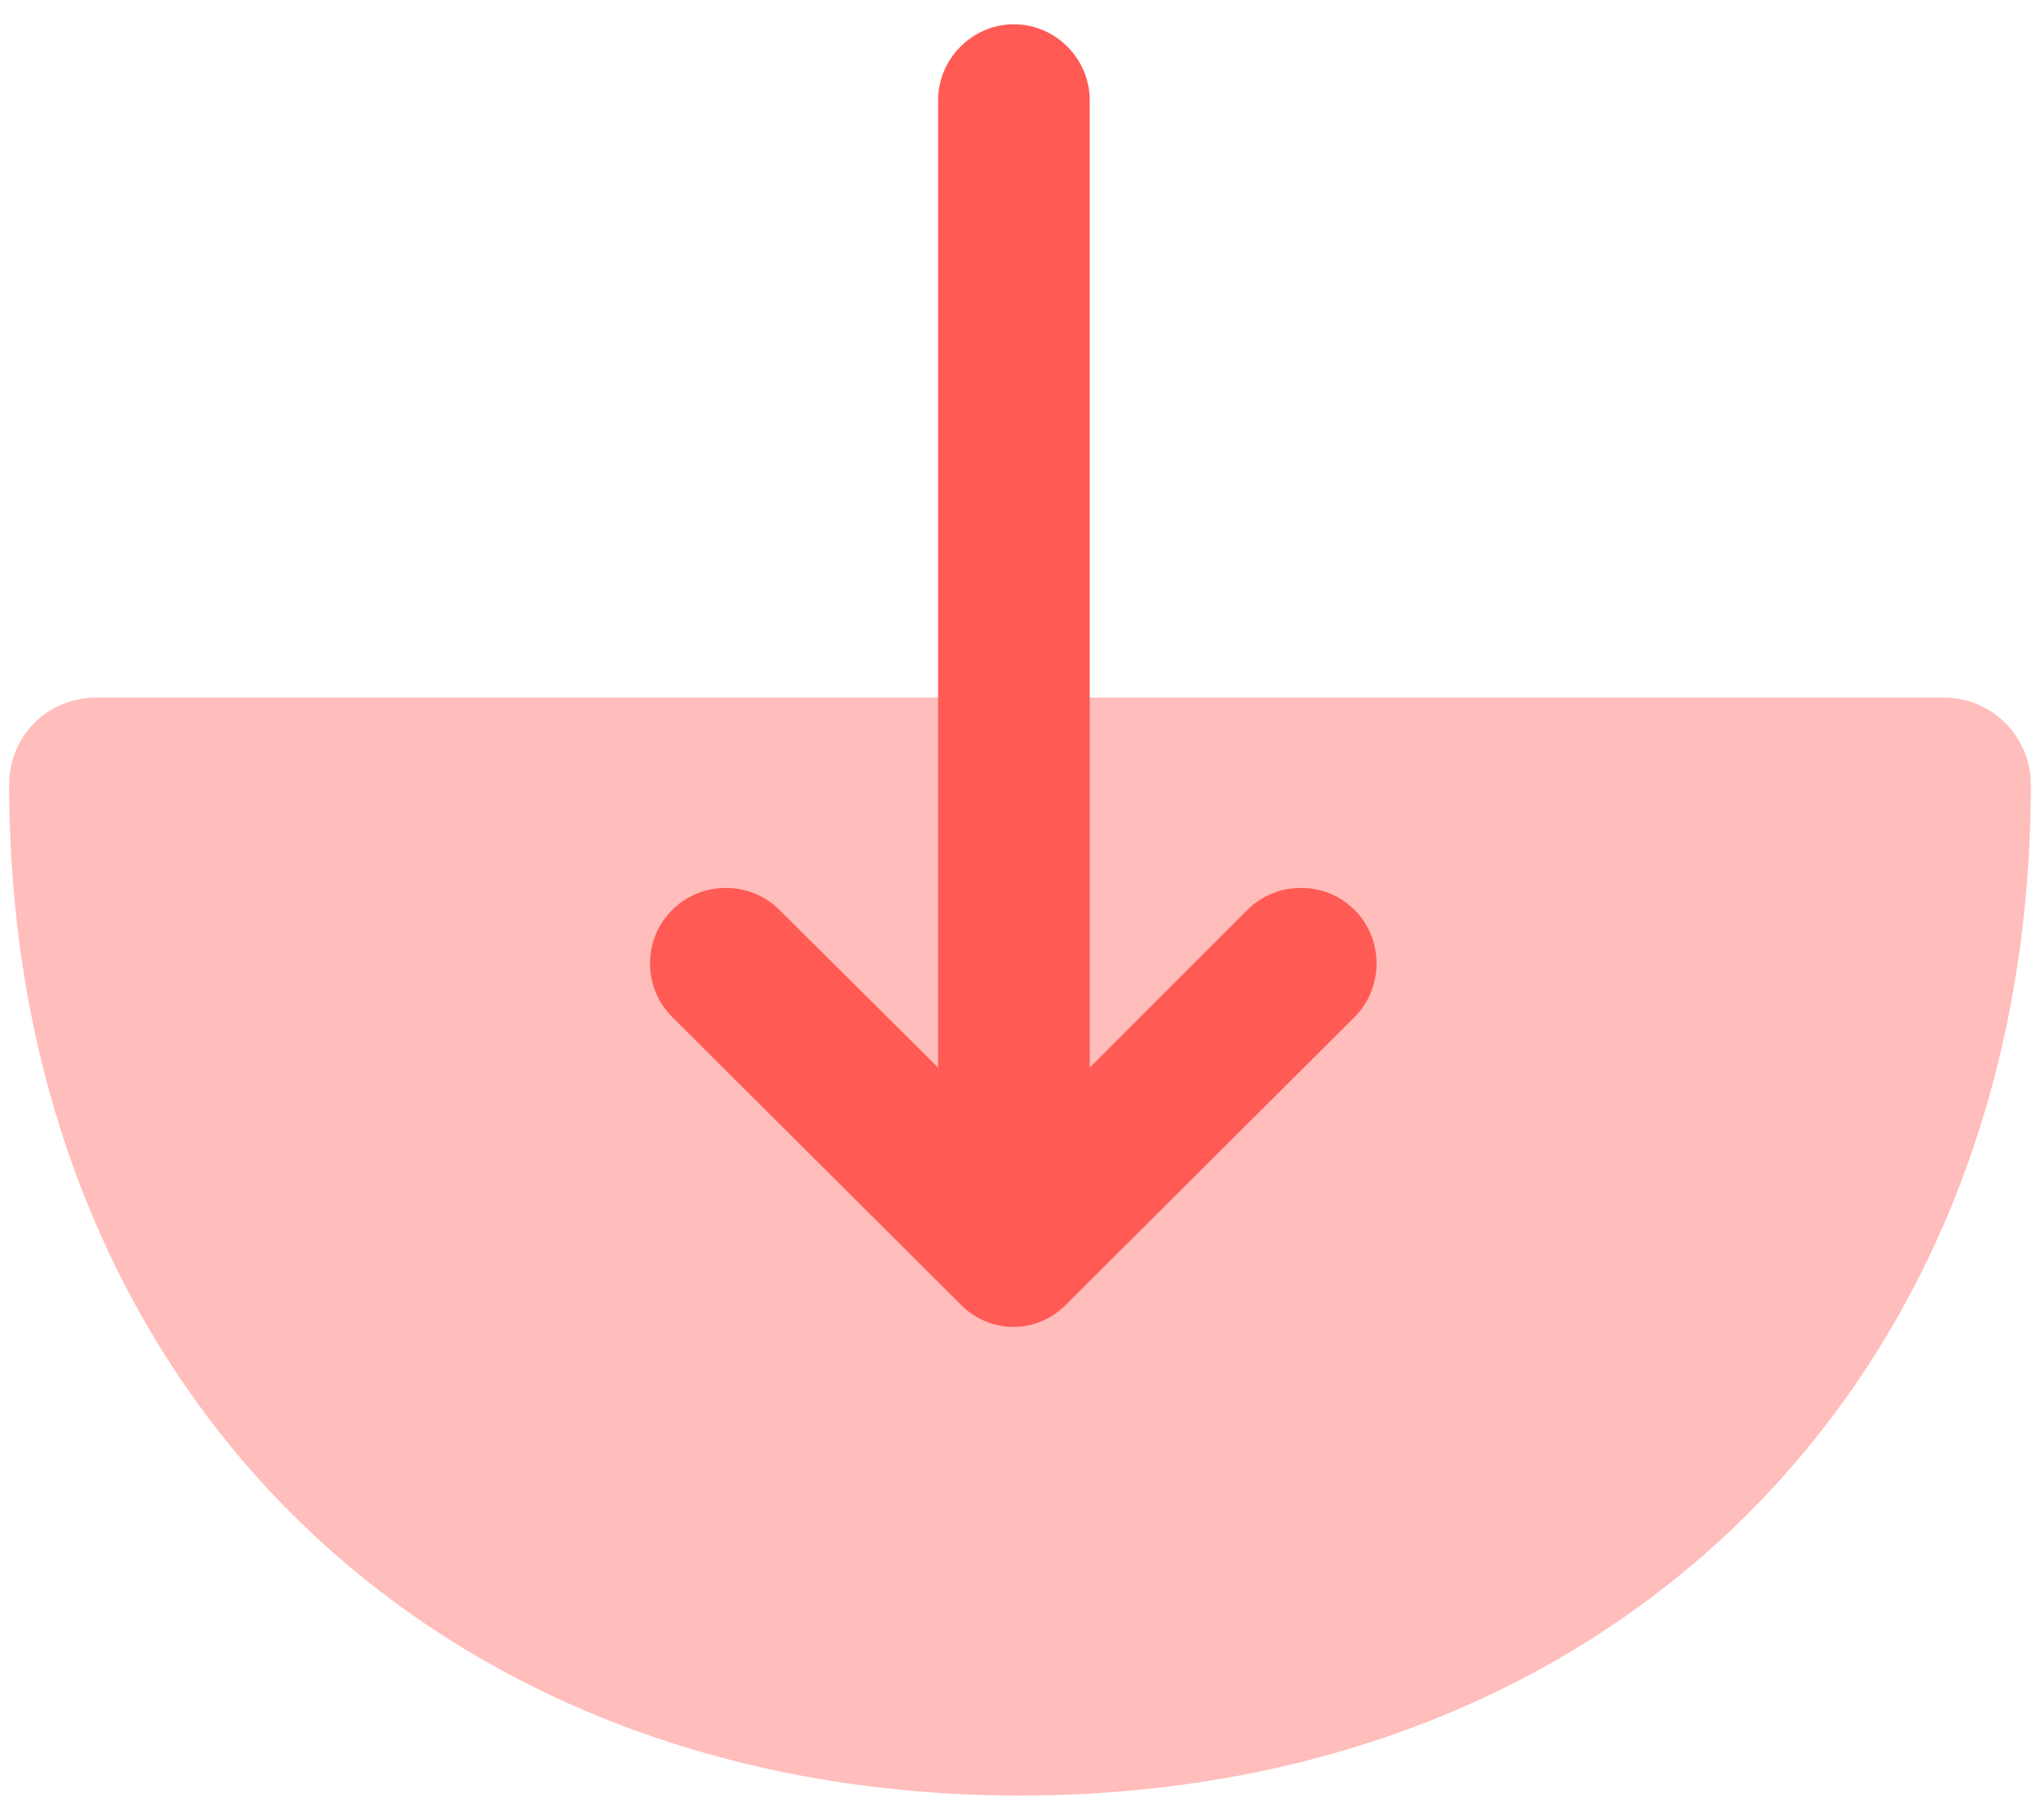
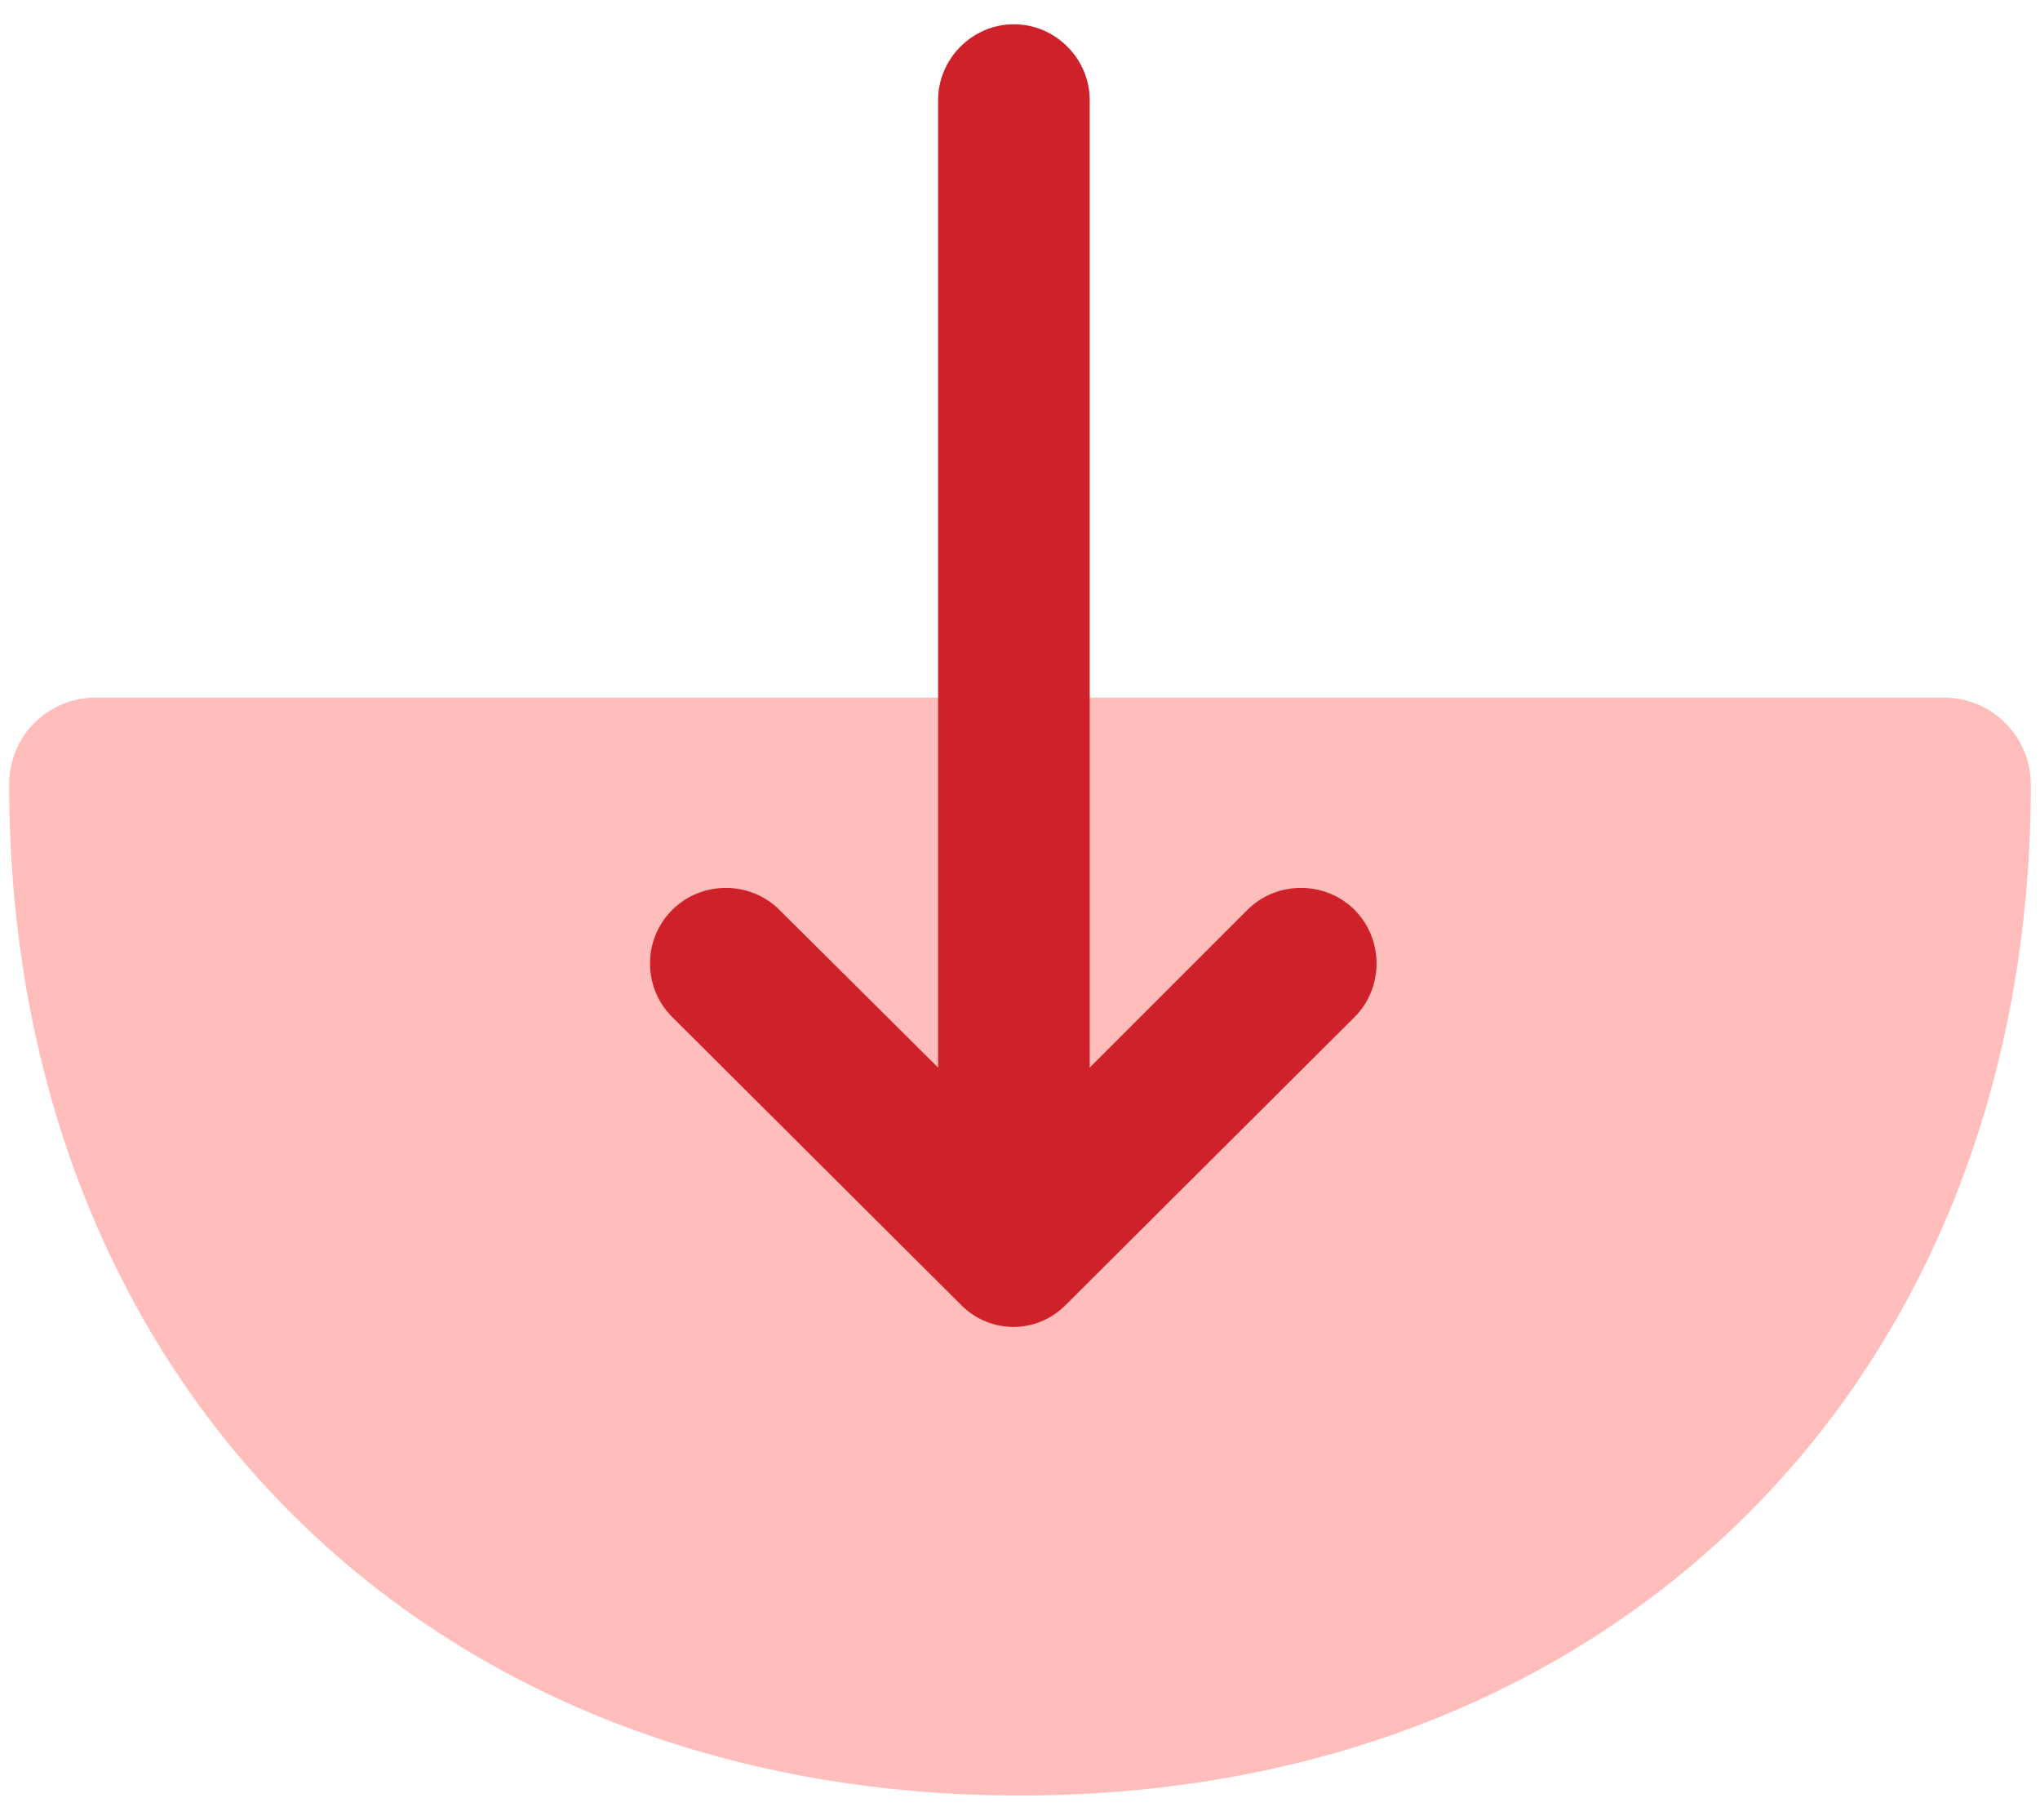
<svg xmlns="http://www.w3.org/2000/svg" width="74" height="66" viewBox="0 0 74 66" fill="none">
  <path opacity="0.4" d="M73.667 28.453C73.667 26.73 72.273 25.3 70.513 25.3H3.487C1.727 25.3 0.333 26.693 0.333 28.453C0.333 50.05 15.403 65.12 37 65.12C58.597 65.12 73.667 50.013 73.667 28.453Z" fill="#FF5B54" />
-   <path d="M38.686 47.3L49.136 36.887C50.199 35.823 50.199 34.063 49.136 33C48.073 31.937 46.313 31.937 45.249 33L39.529 38.72V3.63C39.529 2.127 38.283 0.88 36.779 0.88C35.276 0.88 34.029 2.127 34.029 3.63V38.72L28.273 33C27.21 31.937 25.45 31.937 24.386 33C23.836 33.55 23.58 34.247 23.58 34.943C23.58 35.64 23.836 36.337 24.386 36.887L34.836 47.3C35.899 48.4 37.623 48.4 38.686 47.3Z" fill="#FF5B54" />
+   <path d="M38.686 47.3L49.136 36.887C50.199 35.823 50.199 34.063 49.136 33C48.073 31.937 46.313 31.937 45.249 33L39.529 38.72V3.63C39.529 2.127 38.283 0.88 36.779 0.88C35.276 0.88 34.029 2.127 34.029 3.63V38.72L28.273 33C27.21 31.937 25.45 31.937 24.386 33C23.836 33.55 23.58 34.247 23.58 34.943C23.58 35.64 23.836 36.337 24.386 36.887L34.836 47.3C35.899 48.4 37.623 48.4 38.686 47.3Z" fill="#cf2129" />
</svg>
